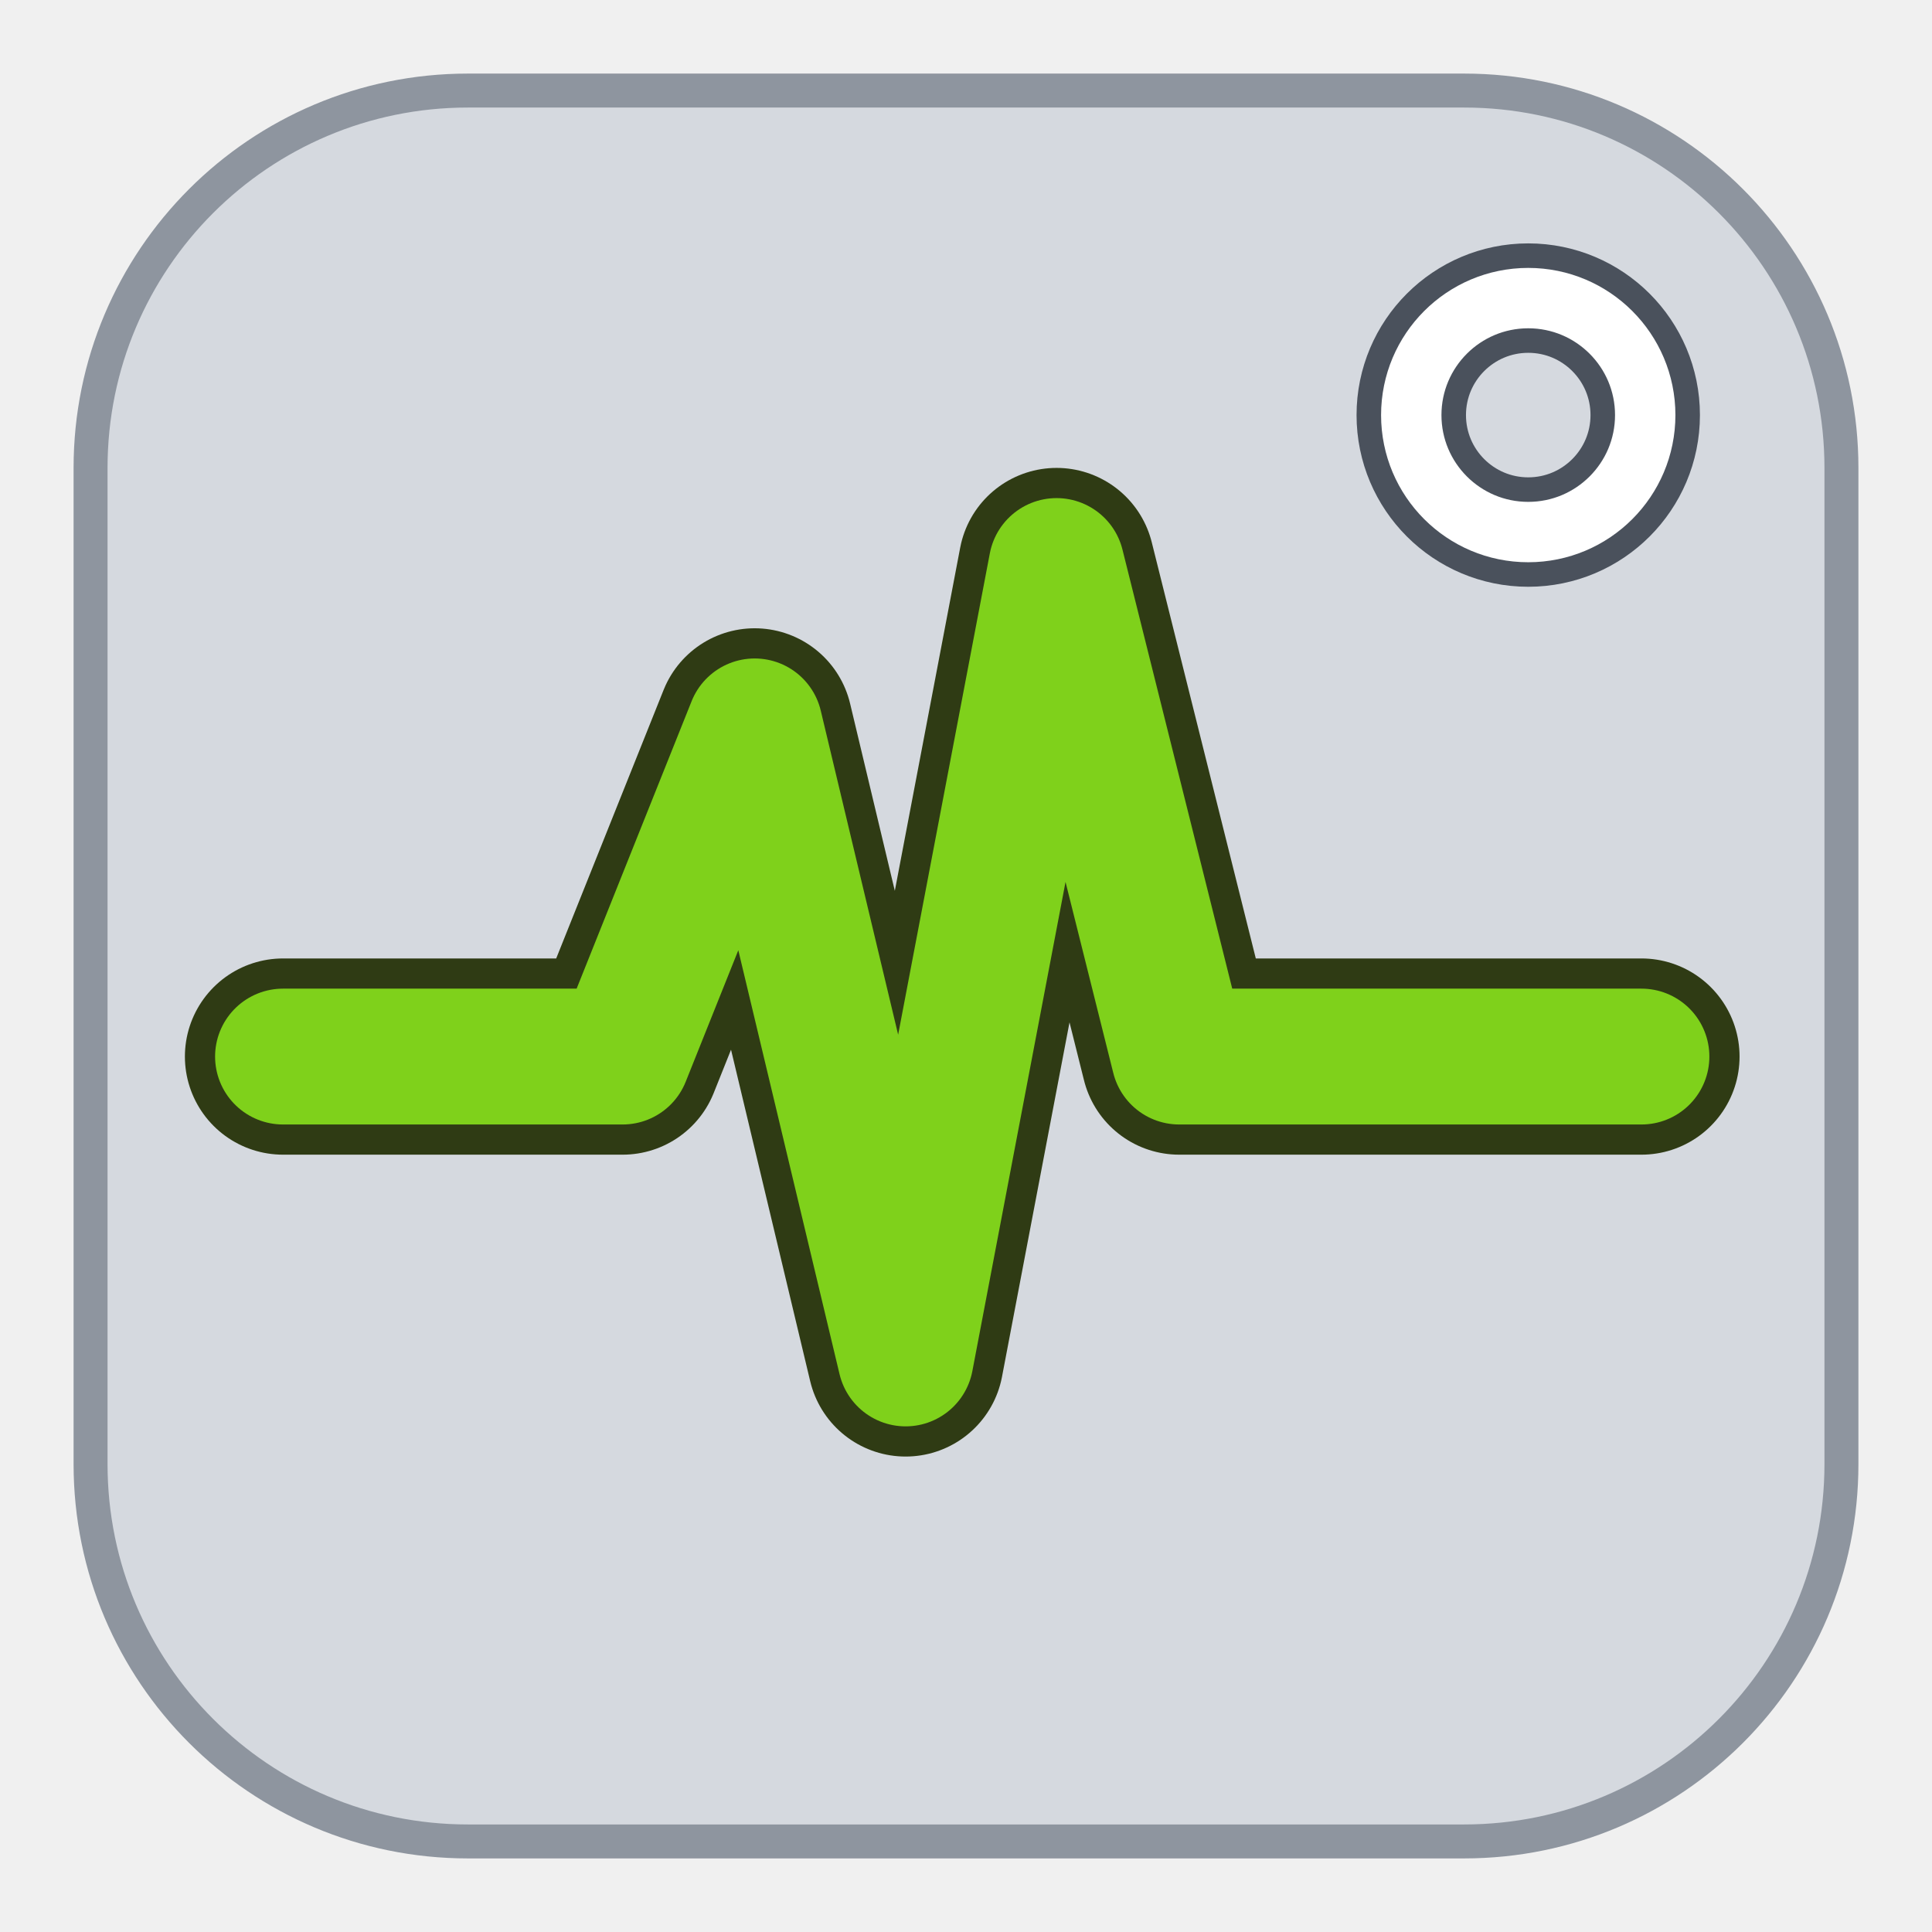
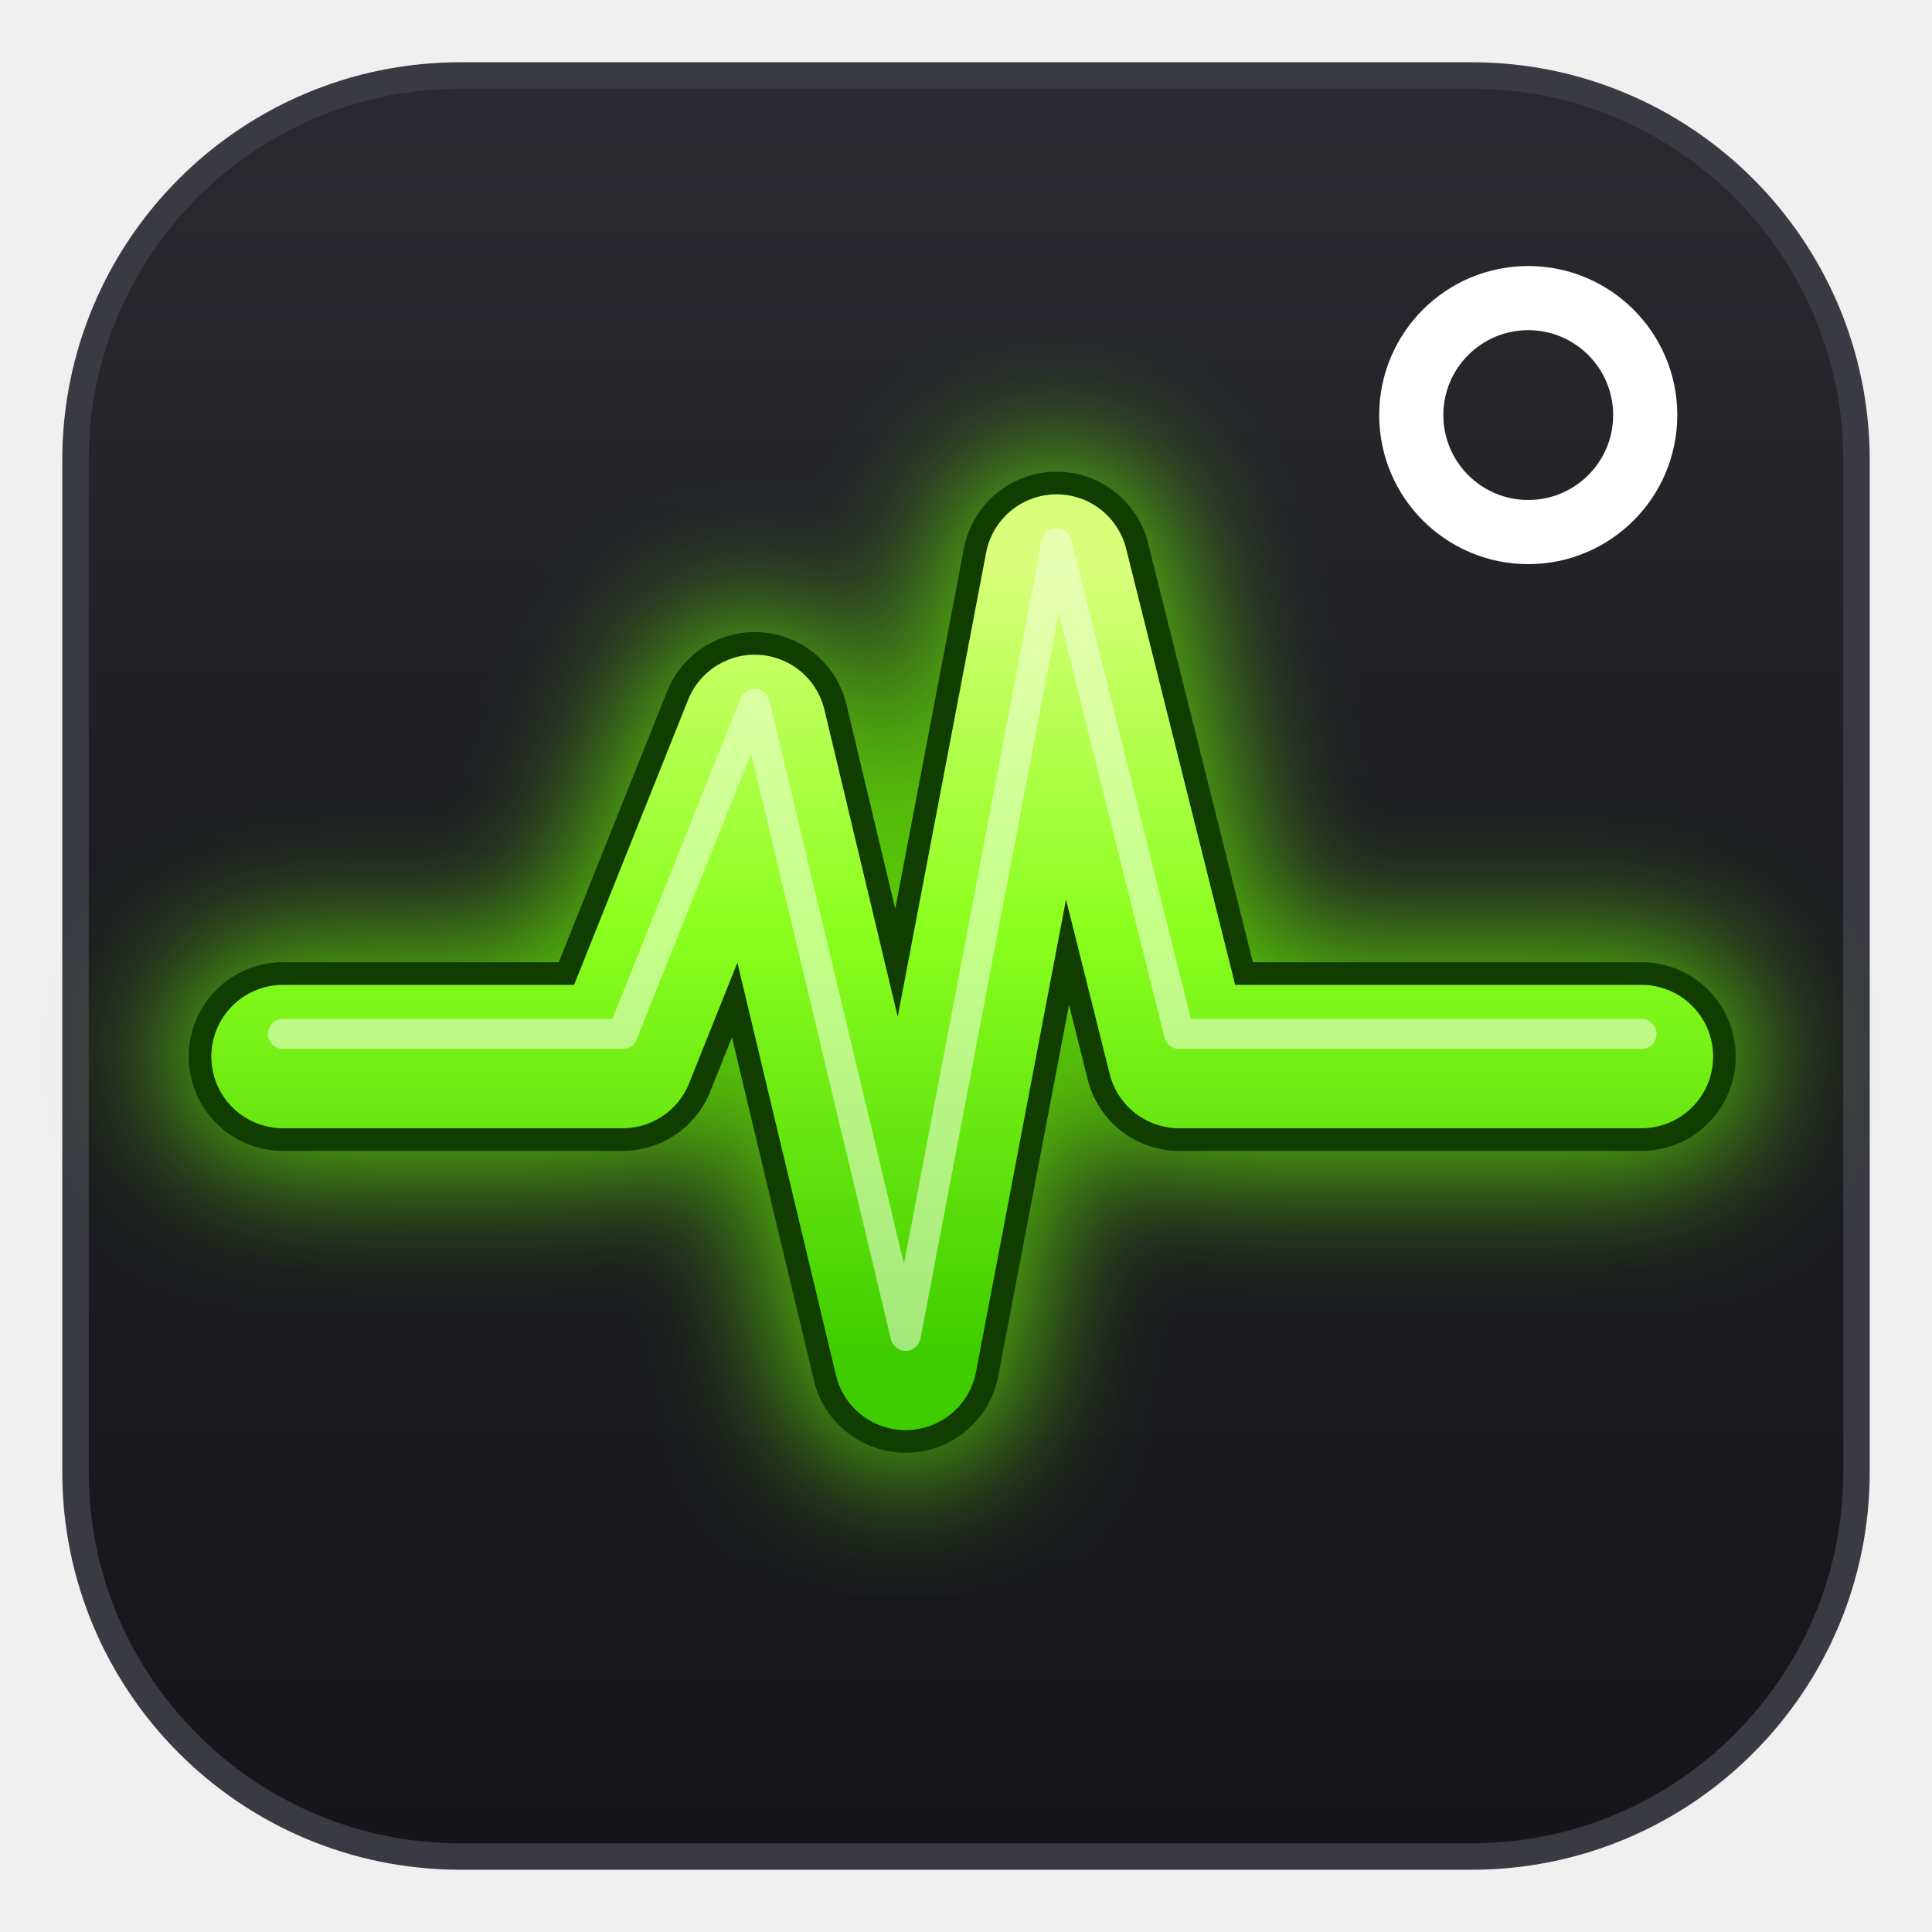
<svg xmlns="http://www.w3.org/2000/svg" viewBox="0 0 1024 1024">
-   <rect x="48" y="48" width="928" height="928" rx="200" fill="#D5D9DF" stroke="#8E959F" stroke-width="18" />
-   <path d="M150 560 H330 L400 385 L480 720 L560 300 L625 560 H870" fill="none" stroke="#2F3B14" stroke-width="104" stroke-linecap="round" stroke-linejoin="round" />
-   <path d="M150 560 H330 L400 385 L480 720 L560 300 L625 560 H870" fill="none" stroke="#7FD11B" stroke-width="72" stroke-linecap="round" stroke-linejoin="round" />
-   <circle cx="810" cy="220" r="62" fill="none" stroke="#4A515C" stroke-width="58" />
-   <circle cx="810" cy="220" r="62" fill="none" stroke="#FFFFFF" stroke-width="32" />
+   <defs>
+     <linearGradient id="bg" x1="0" y1="0" x2="0" y2="1">
+       <stop offset="0" stop-color="#2a2a30" />
+       <stop offset=".45" stop-color="#1e1e22" />
+       <stop offset="1" stop-color="#16161a" />
+     </linearGradient>
+     <linearGradient id="line" x1="0" y1="0" x2="0" y2="1">
+       <stop offset="0" stop-color="#D9FF7A" />
+       <stop offset=".45" stop-color="#8CFF1F" />
+       <stop offset="1" stop-color="#3FCC00" />
+     </linearGradient>
+     <filter id="glow" x="-20%" y="-30%" width="140%" height="160%">
+       <feGaussianBlur stdDeviation="34" />
+     </filter>
+   </defs>
+   <rect x="40" y="40" width="944" height="944" rx="204" fill="url(#bg)" stroke="#3a3a42" stroke-width="14" />
+   <path d="M150 560 H330 L400 385 L480 720 L560 300 L625 560 H870" fill="none" stroke="#6CFF00" stroke-opacity=".75" stroke-width="120" stroke-linecap="round" stroke-linejoin="round" filter="url(#glow)" />
+   <path d="M150 560 H330 L400 385 L480 720 L560 300 L625 560 H870" fill="none" stroke="#123d00" stroke-width="100" stroke-linecap="round" stroke-linejoin="round" />
+   <path d="M150 560 H330 L400 385 L480 720 L560 300 L625 560 H870" fill="none" stroke="url(#line)" stroke-width="76" stroke-linecap="round" stroke-linejoin="round" />
+   <path d="M150 548 H330 L400 373 L480 708 L560 288 L625 548 H870" fill="none" stroke="#F4FFE0" stroke-opacity=".55" stroke-width="16" stroke-linecap="round" stroke-linejoin="round" />
+   <circle cx="810" cy="220" r="62" fill="none" stroke="#FFFFFF" stroke-width="34" />
</svg>
